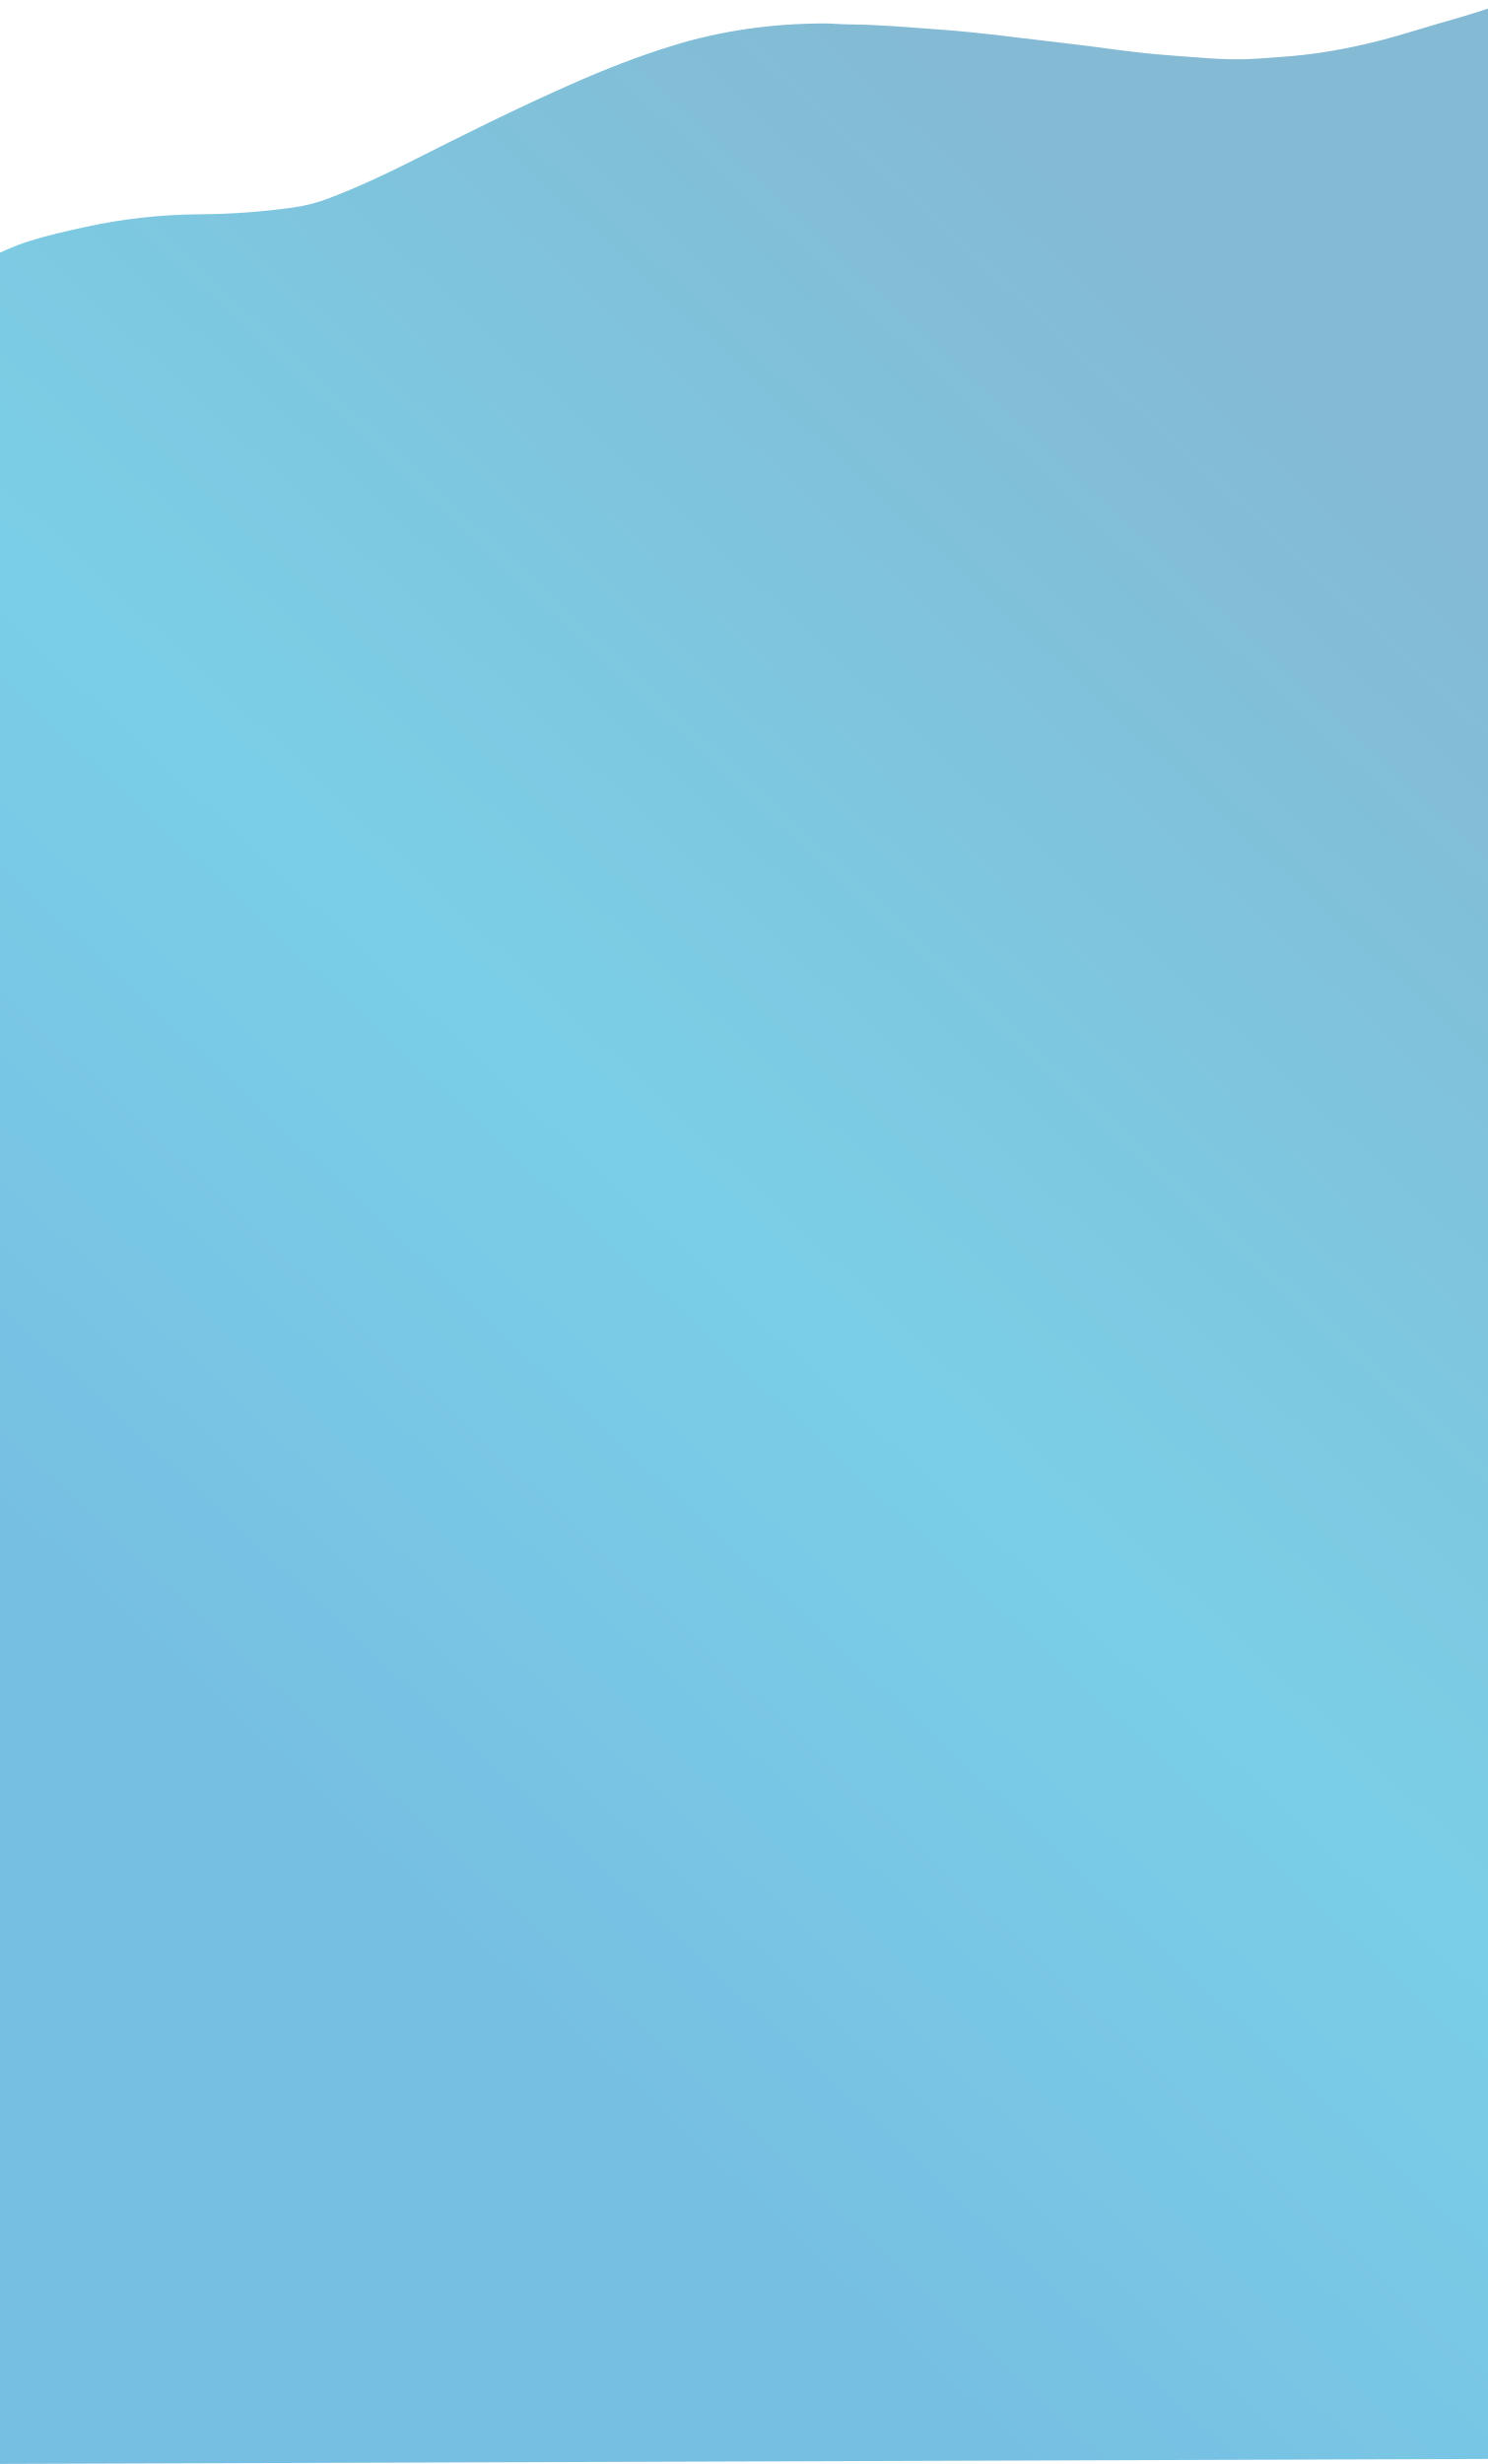
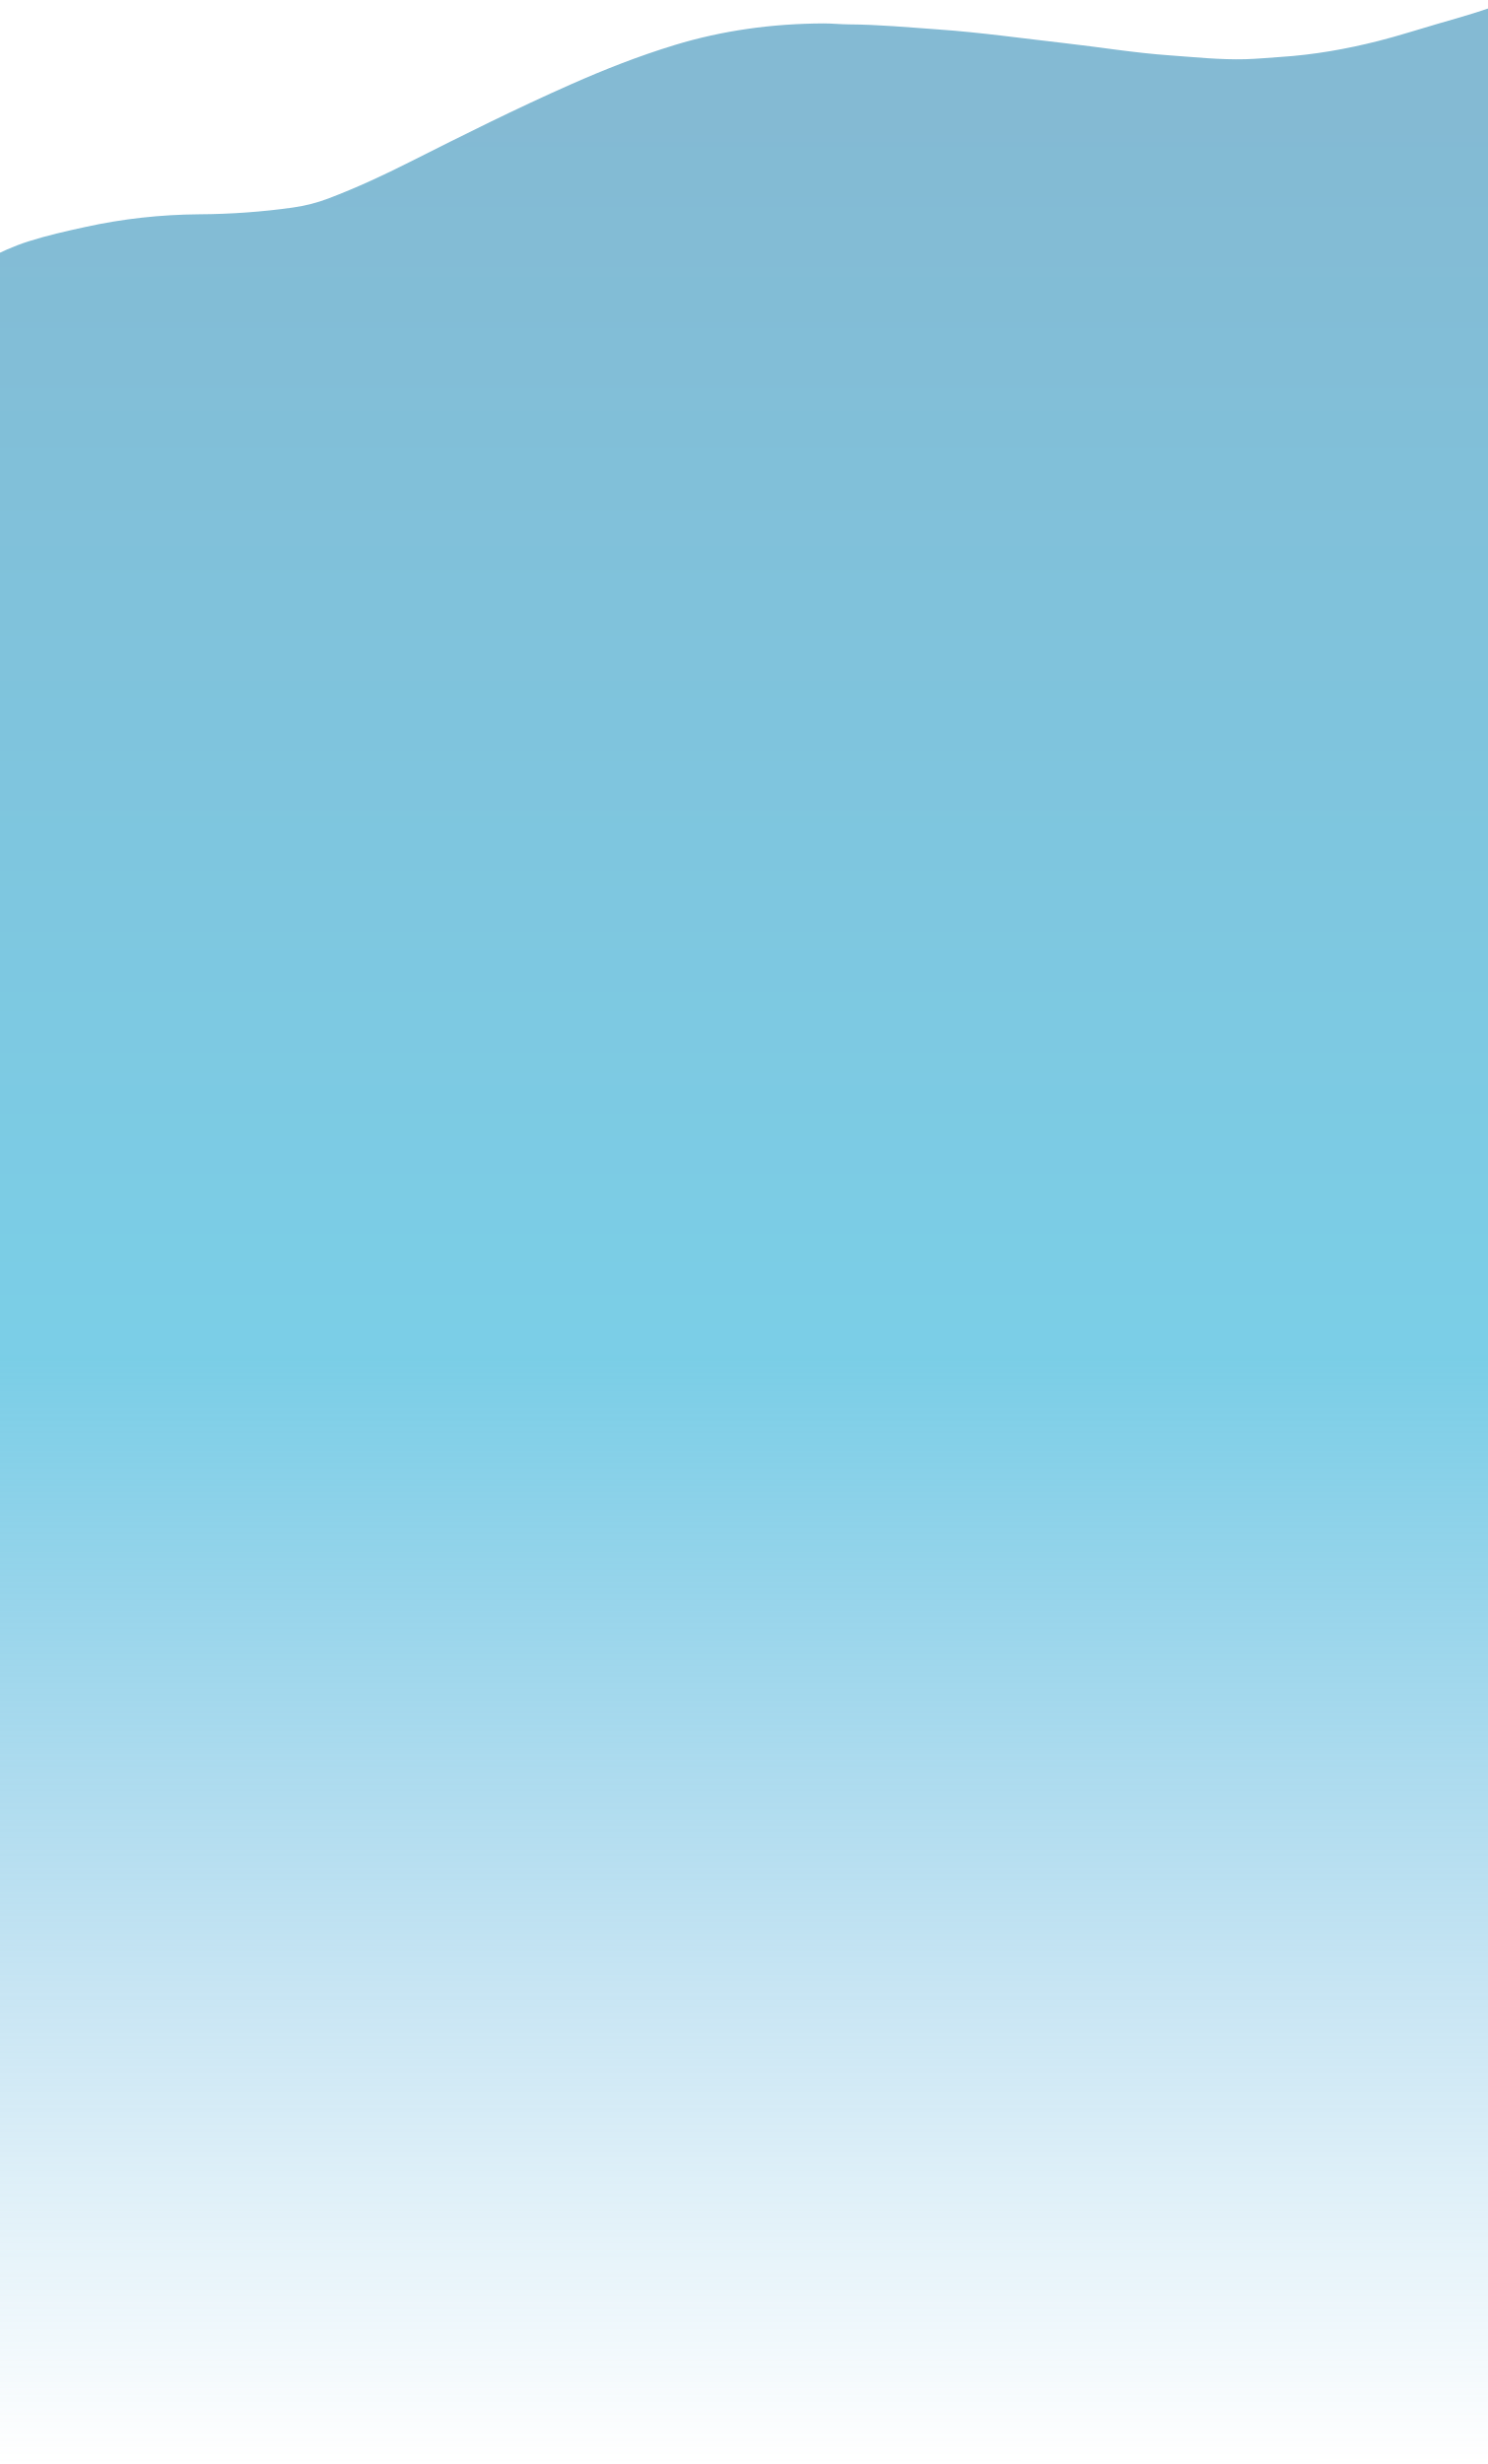
<svg xmlns="http://www.w3.org/2000/svg" width="1920" height="3180" viewBox="0 0 1920 3180" fill="none">
-   <path d="M1953 0V3173.38L-30 3180C-30 3175.68 -30 3160.33 -30 3156.01L-22.77 354.519C-22.77 350.436 -22.688 346.353 -22.592 342.279C-22.6 340.712 -22.061 339.166 -21.02 337.778C-19.979 336.389 -18.469 335.201 -16.62 334.315C0.224 325.591 17.699 317.549 36.836 311.468C60.64 303.907 85.459 298.296 110.348 292.896C157.865 282.431 207.328 276.928 257.139 276.564C297.624 276.344 337.989 273.449 377.696 267.917C393.869 265.646 409.457 261.674 423.932 256.138C460.777 242.14 495.576 225.874 529.539 208.753C597.725 174.368 666.089 140.174 737.172 108.748C780.126 89.754 824.316 72.316 870.977 58.087C932.244 39.401 996.339 30.523 1063.04 30.225C1074.02 30.225 1084.92 31.407 1095.89 31.474C1134.71 31.724 1173.13 35.317 1211.67 38.046C1266.35 41.889 1320.12 49.575 1374.31 55.695C1419.32 60.758 1463.77 68.185 1509.25 71.403C1541.98 73.719 1574.55 77.293 1607.62 76.409C1622.72 76.005 1637.67 74.487 1652.69 73.527C1696.36 70.721 1738.43 63.218 1779.56 52.774C1805.38 46.222 1830.27 38.123 1855.63 30.773C1886.04 21.973 1916.66 13.479 1945.35 1.95C1947.83 1.173 1950.39 0.521 1953 0Z" fill="url(#paint0_linear_0_465)" fill-opacity="0.7" />
+   <path d="M1953 0V3173.38L-30 3180C-30 3175.68 -30 3160.33 -30 3156.01L-22.77 354.519C-22.77 350.436 -22.688 346.353 -22.592 342.279C-22.6 340.712 -22.061 339.166 -21.02 337.778C-19.979 336.389 -18.469 335.201 -16.62 334.315C0.224 325.591 17.699 317.549 36.836 311.468C60.64 303.907 85.459 298.296 110.348 292.896C157.865 282.431 207.328 276.928 257.139 276.564C297.624 276.344 337.989 273.449 377.696 267.917C393.869 265.646 409.457 261.674 423.932 256.138C460.777 242.14 495.576 225.874 529.539 208.753C597.725 174.368 666.089 140.174 737.172 108.748C780.126 89.754 824.316 72.316 870.977 58.087C932.244 39.401 996.339 30.523 1063.04 30.225C1074.02 30.225 1084.92 31.407 1095.89 31.474C1134.71 31.724 1173.13 35.317 1211.67 38.046C1266.35 41.889 1320.12 49.575 1374.31 55.695C1419.32 60.758 1463.77 68.185 1509.25 71.403C1541.98 73.719 1574.55 77.293 1607.62 76.409C1622.72 76.005 1637.67 74.487 1652.69 73.527C1696.36 70.721 1738.43 63.218 1779.56 52.774C1805.38 46.222 1830.27 38.123 1855.63 30.773C1886.04 21.973 1916.66 13.479 1945.35 1.95C1947.83 1.173 1950.39 0.521 1953 0Z" fill="url(#paint0_linear_3_5)" fill-opacity="0.7" />
  <defs>
-     <linearGradient id="paint0_linear_0_465" x1="1506.39" y1="247.827" x2="-200.982" y2="2080.52" gradientUnits="userSpaceOnUse">
+     <linearGradient id="paint0_linear_3_5" x1="961" y1="69" x2="961" y2="3180" gradientUnits="userSpaceOnUse">
      <stop offset="0.031" stop-color="#4E9CC0" />
-       <stop offset="0.545" stop-color="#41B9DC" />
-       <stop offset="0.91" stop-color="#3BA3D6" />
+       <stop offset="0.54" stop-color="#41B9DC" />
+       <stop offset="0.805" stop-color="#3BA3D6" stop-opacity="0.4" />
+       <stop offset="1" stop-color="#3BA3D6" stop-opacity="0" />
    </linearGradient>
  </defs>
</svg>
